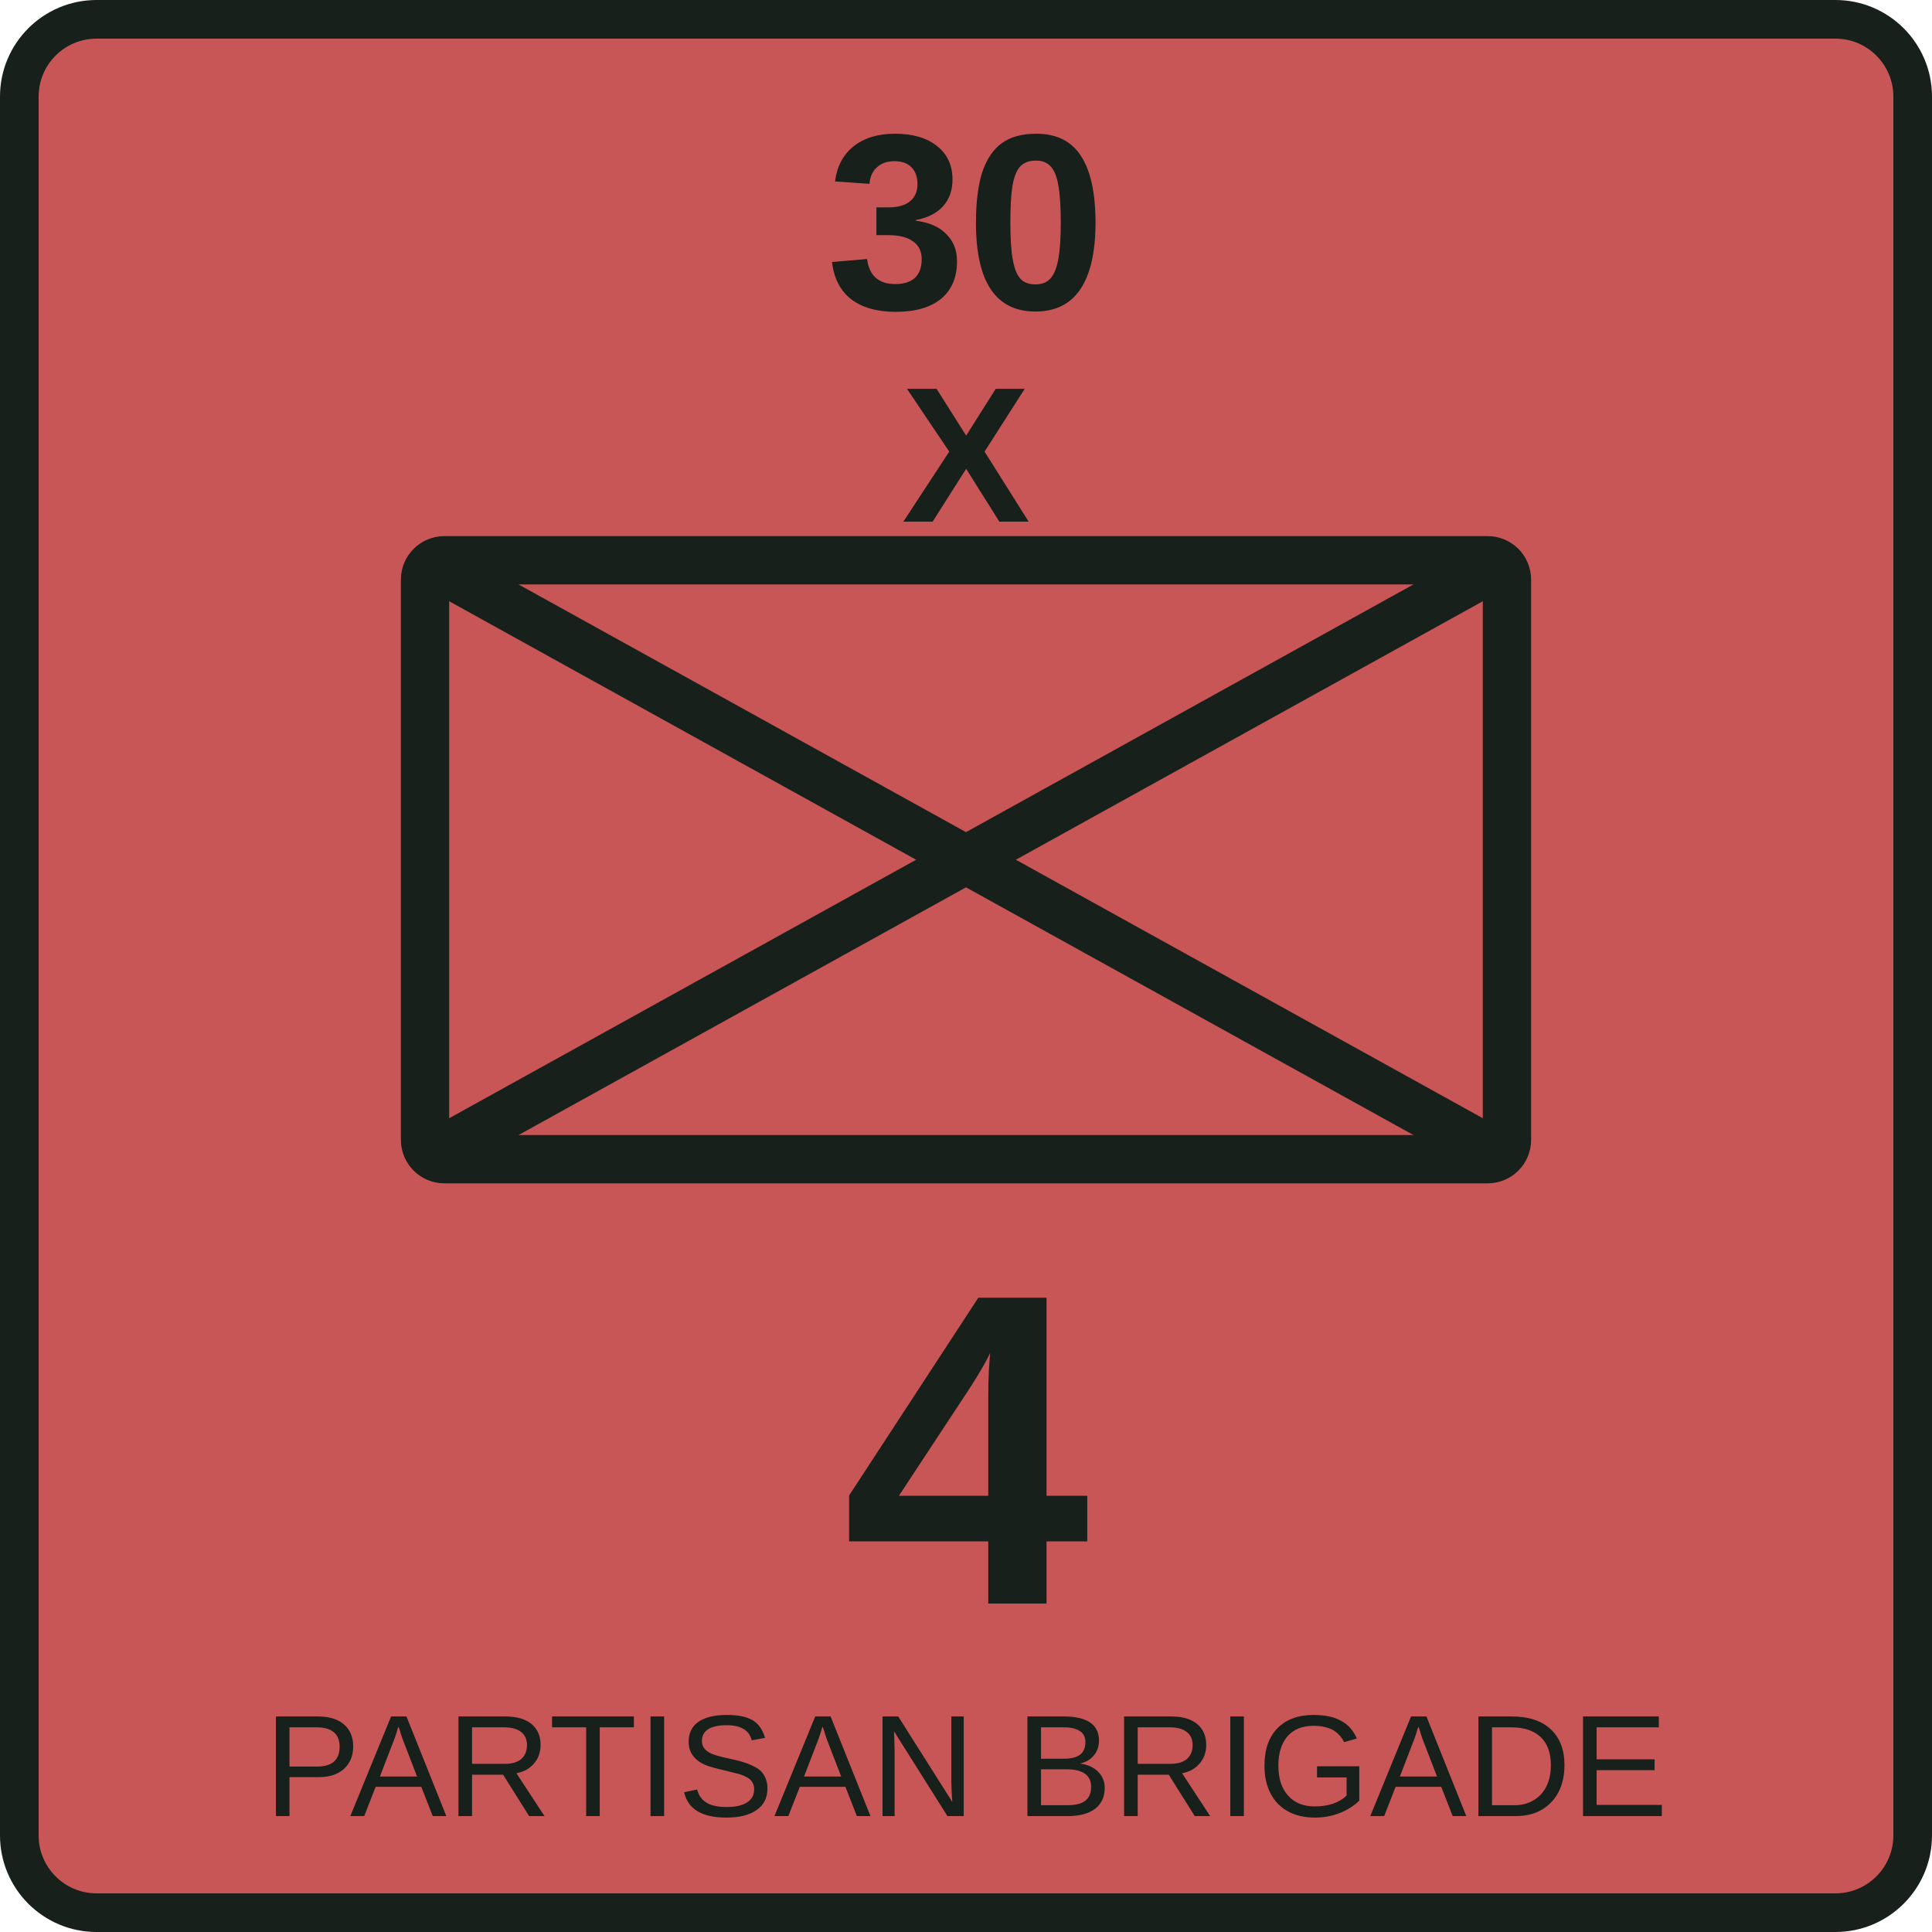
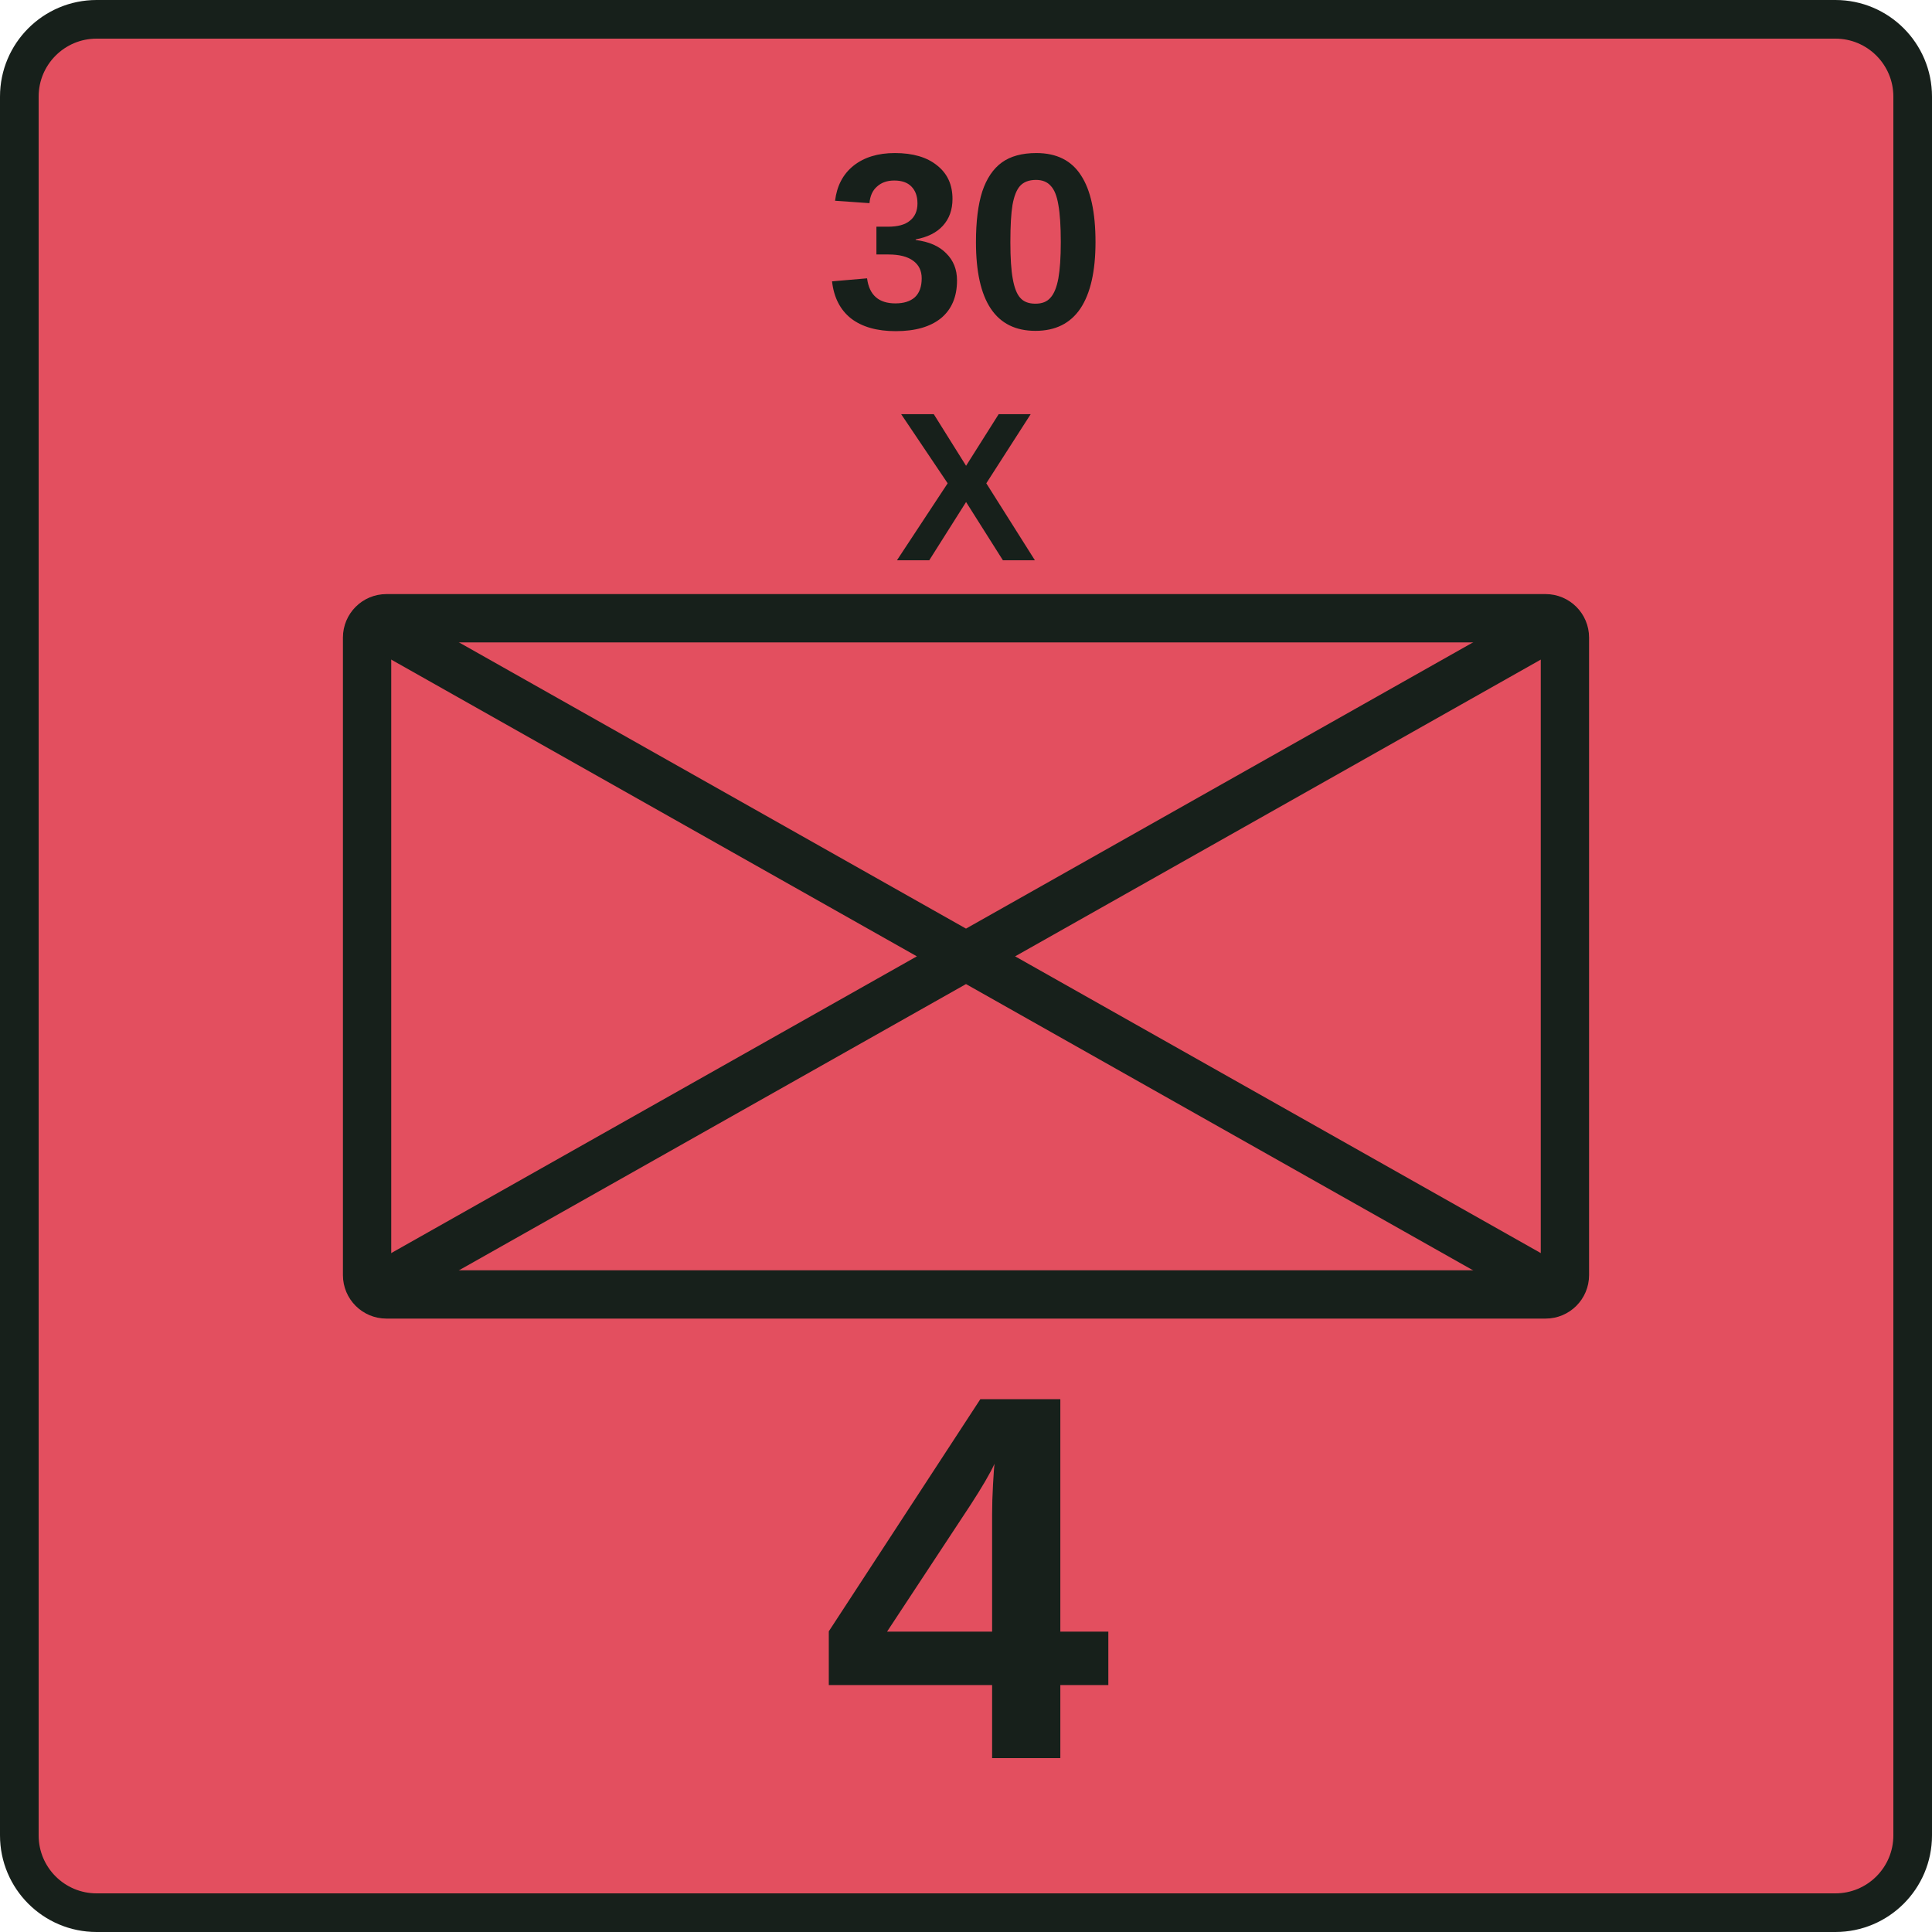
<svg xmlns="http://www.w3.org/2000/svg" width="100" height="100" viewBox="0 0 100 100">
-   <rect x="1" y="1" width="98" height="98" rx="4" fill="#c95656" stroke="#17201b" stroke-width="2" />
-   <text x="50" y="16" font-family="Arial,Helvetica,sans-serif" font-size="13" font-weight="700" text-anchor="middle" fill="#17201b">30</text>
-   <text x="50" y="27" font-family="Arial,Helvetica,sans-serif" font-size="10" font-weight="700" text-anchor="middle" fill="#17201b">X</text>
-   <rect x="22" y="29" width="56" height="31" rx="1" fill="none" stroke="#17201b" stroke-width="2.5" />
-   <path d="M22 29L78 60M22 60L78 29" fill="none" stroke="#17201b" stroke-width="2.5" />
-   <text x="50" y="83" font-family="Arial,Helvetica,sans-serif" font-size="23" font-weight="700" text-anchor="middle" fill="#17201b">4</text>
-   <text x="50" y="94" font-family="Arial,Helvetica,sans-serif" font-size="7.5" text-anchor="middle" fill="#17201b">PARTISAN BRIGADE</text>
+   <rect x="1" y="1" width="98" height="98" rx="4" fill="#e34f5f" stroke="#17201b" stroke-width="2" />
+   <text x="50" y="17" font-family="Arial,Helvetica,sans-serif" font-size="13" font-weight="700" text-anchor="middle" fill="#17201b">30</text>
+   <text x="50" y="29" font-family="Arial,Helvetica,sans-serif" font-size="11" font-weight="700" text-anchor="middle" fill="#17201b">X</text>
+   <rect x="19" y="32" width="62" height="35" rx="1" fill="none" stroke="#17201b" stroke-width="2.5" />
+   <path d="M19 32L81 67M19 67L81 32" fill="none" stroke="#17201b" stroke-width="2.5" />
+   <text x="50" y="91" font-family="Arial,Helvetica,sans-serif" font-size="27" font-weight="700" text-anchor="middle" fill="#17201b">4</text>
</svg>
